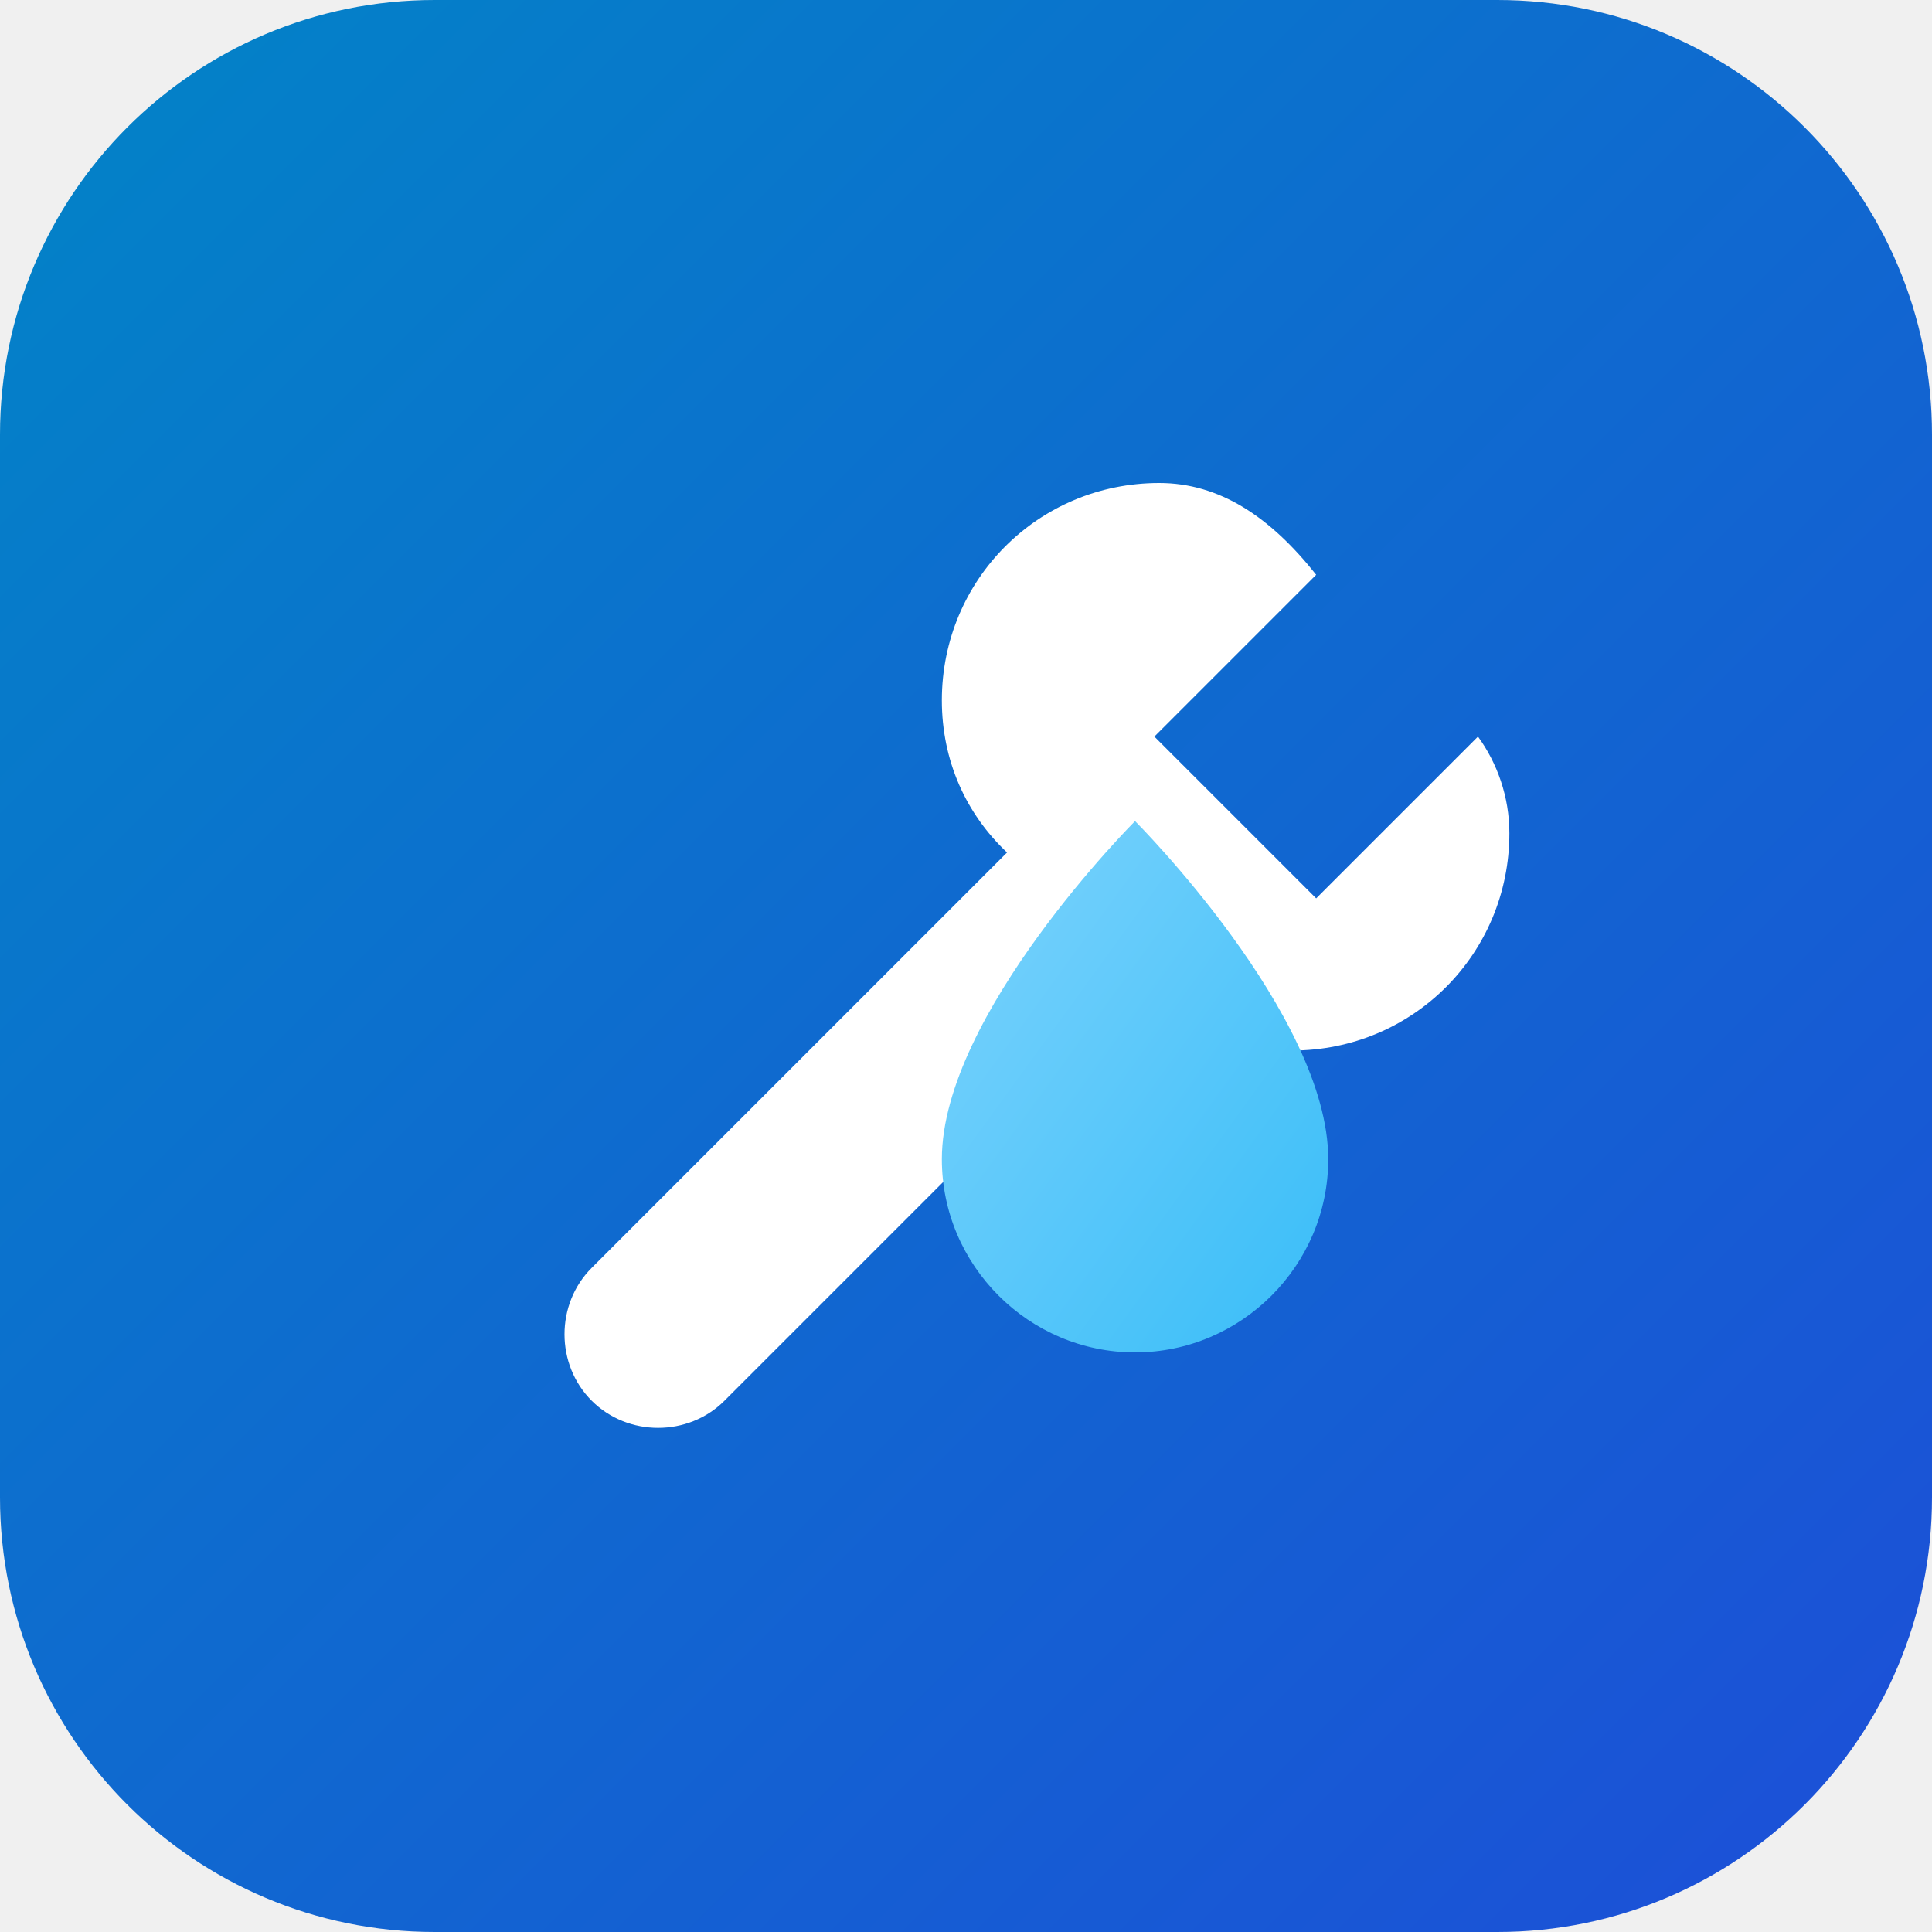
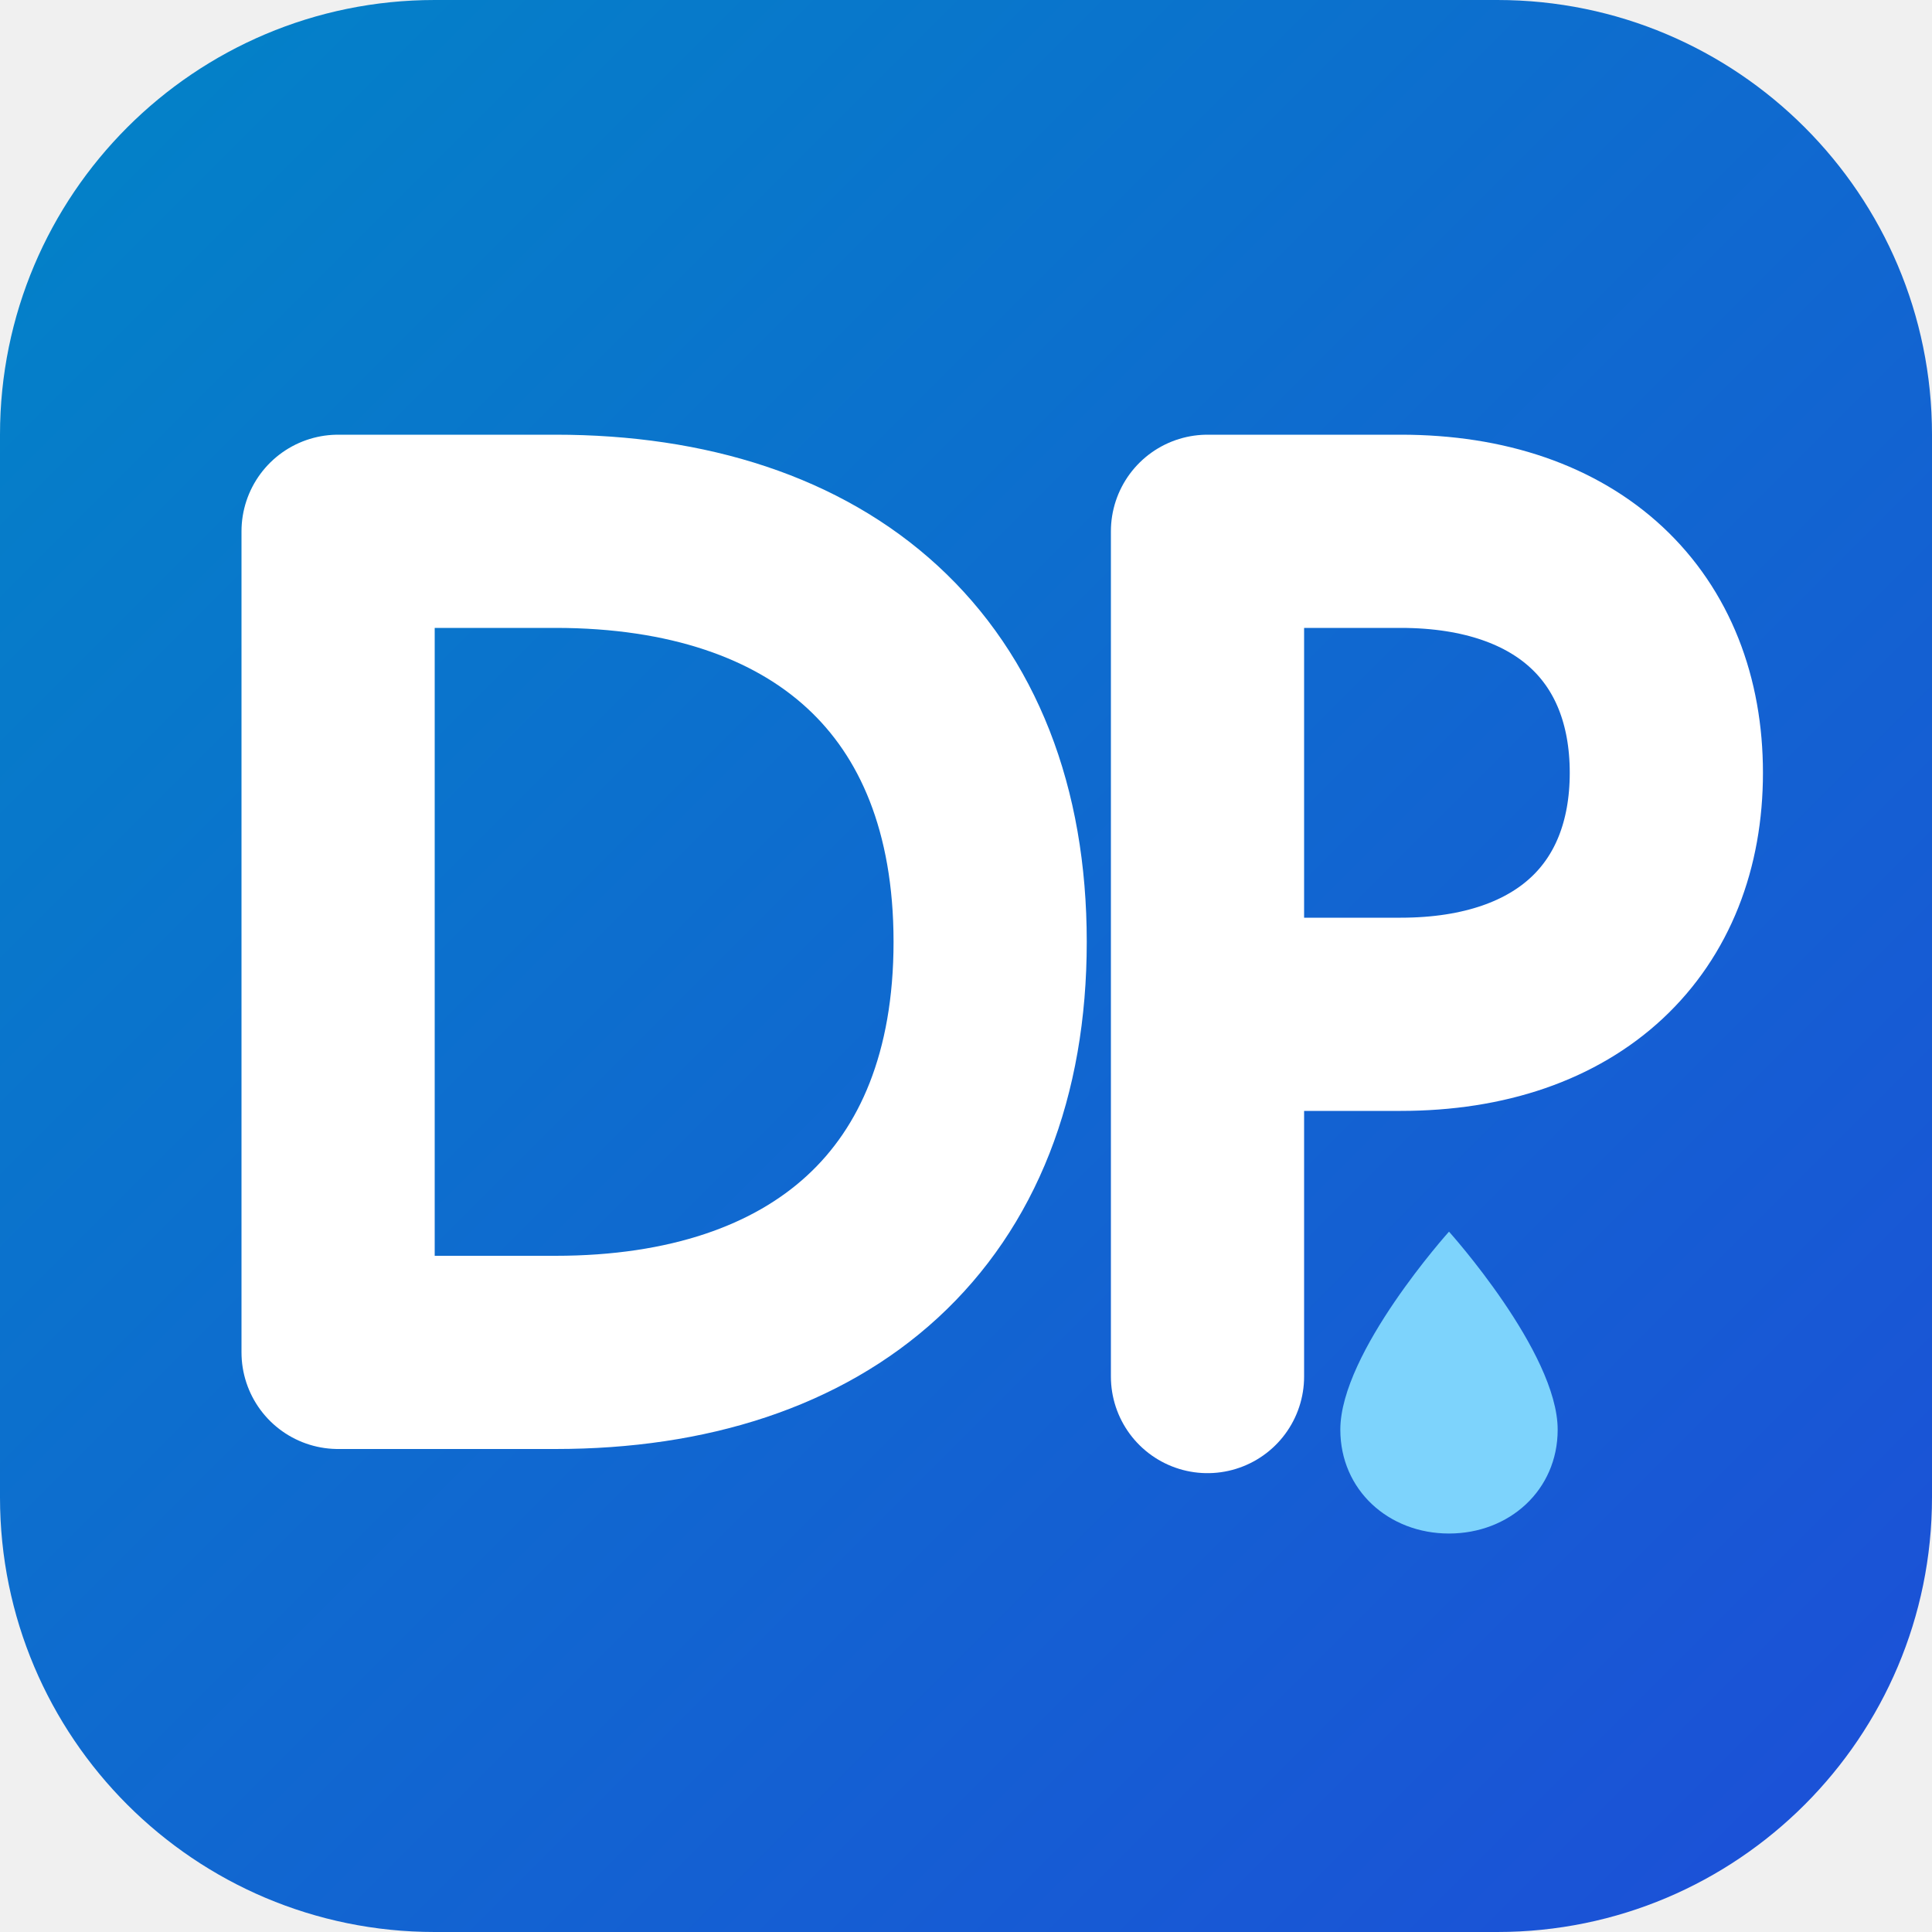
<svg xmlns="http://www.w3.org/2000/svg" viewBox="0 0 80 80" width="100%" height="100%">
  <defs>
-     <linearGradient id="favBlue" x1="0%" y1="0%" x2="100%" y2="100%">
+     <linearGradient id="dpBlue" x1="0%" y1="0%" x2="100%" y2="100%">
      <stop offset="0%" stop-color="#0284C7" />
      <stop offset="100%" stop-color="#1D4ED8" />
    </linearGradient>
-     <linearGradient id="favWater" x1="0%" y1="0%" x2="100%" y2="100%">
-       <stop offset="0%" stop-color="#7DD3FC" />
-       <stop offset="100%" stop-color="#38BDF8" />
-     </linearGradient>
  </defs>
-   <rect x="0" y="0" width="80" height="80" rx="18" fill="url(#favBlue)" />
-   <path d="M 48 20 C 43 20 39 24 39 29 C 39 31.5 40 33.7 41.7 35.3 L 24.5 52.5 C 23 54 23 56.5 24.5 58 C 26 59.5 28.5 59.5 30 58 L 47.2 40.8 C 48.8 42.5 51 43.5 53.5 43.5 C 58.5 43.5 62.5 39.5 62.5 34.5 C 62.5 33 62 31.6 61.2 30.5 L 54.5 37.2 L 47.8 30.5 L 54.5 23.8 C 52.6 21.4 50.5 20 48 20 Z" fill="#FFFFFF" />
-   <path d="M 55 48 C 55 42 47 34 47 34 C 47 34 39 42 39 48 C 39 52.4 42.6 56 47 56 C 51.4 56 55 52.4 55 48 Z" fill="url(#favWater)" />
+   <rect x="0" y="0" width="80" height="80" rx="18" fill="url(#dpBlue)" />
+   <g fill="none" stroke="#FFFFFF" stroke-width="8" stroke-linecap="round" stroke-linejoin="round">
+     <path d="M14 22 V56 H23 C34 56 41 50 41 39 C41 28 34 22 23 22 Z" />
+     <path d="M50 57 V22 H58 C65 22 69 26 69 32 C69 38 65 42 58 42 H50" />
+   </g>
+   <path d="M60 51 C60 51 55.5 56 55.5 59.2 C55.5 61.7 57.5 63.5 60 63.5 C62.5 63.5 64.5 61.7 64.5 59.2 C64.5 56 60 51 60 51 Z" fill="#7DD3FC" />
</svg>
